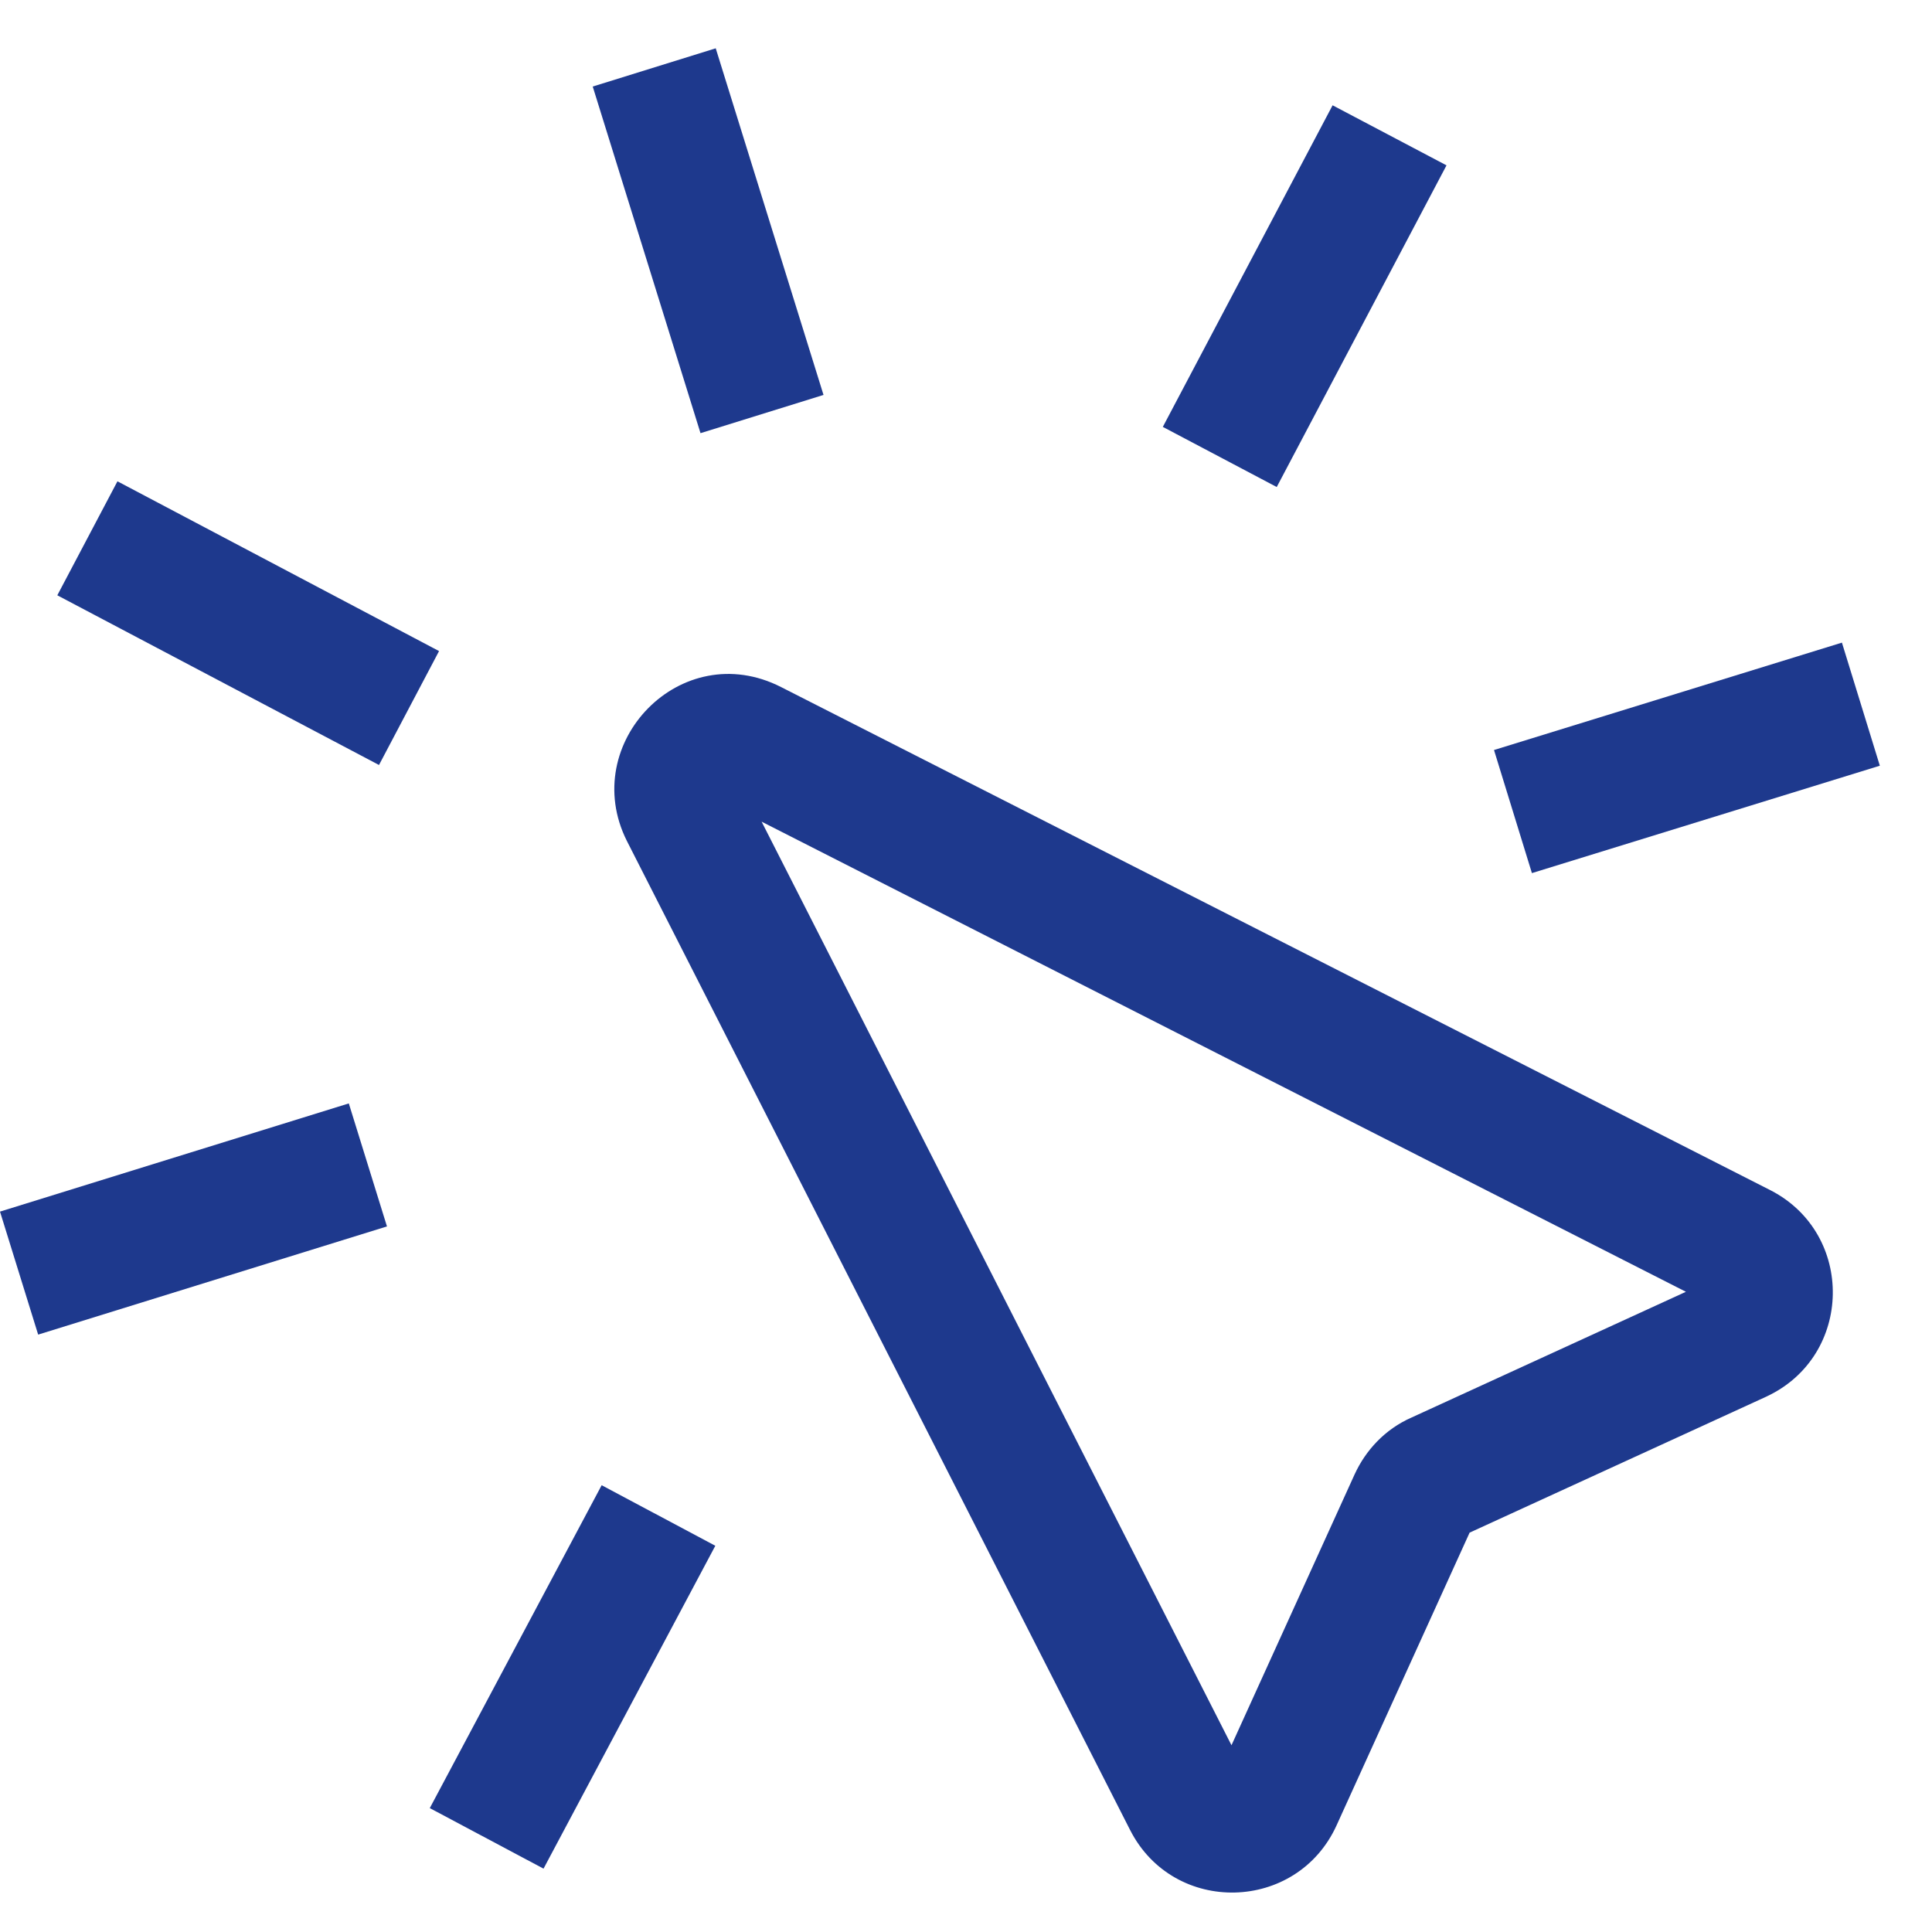
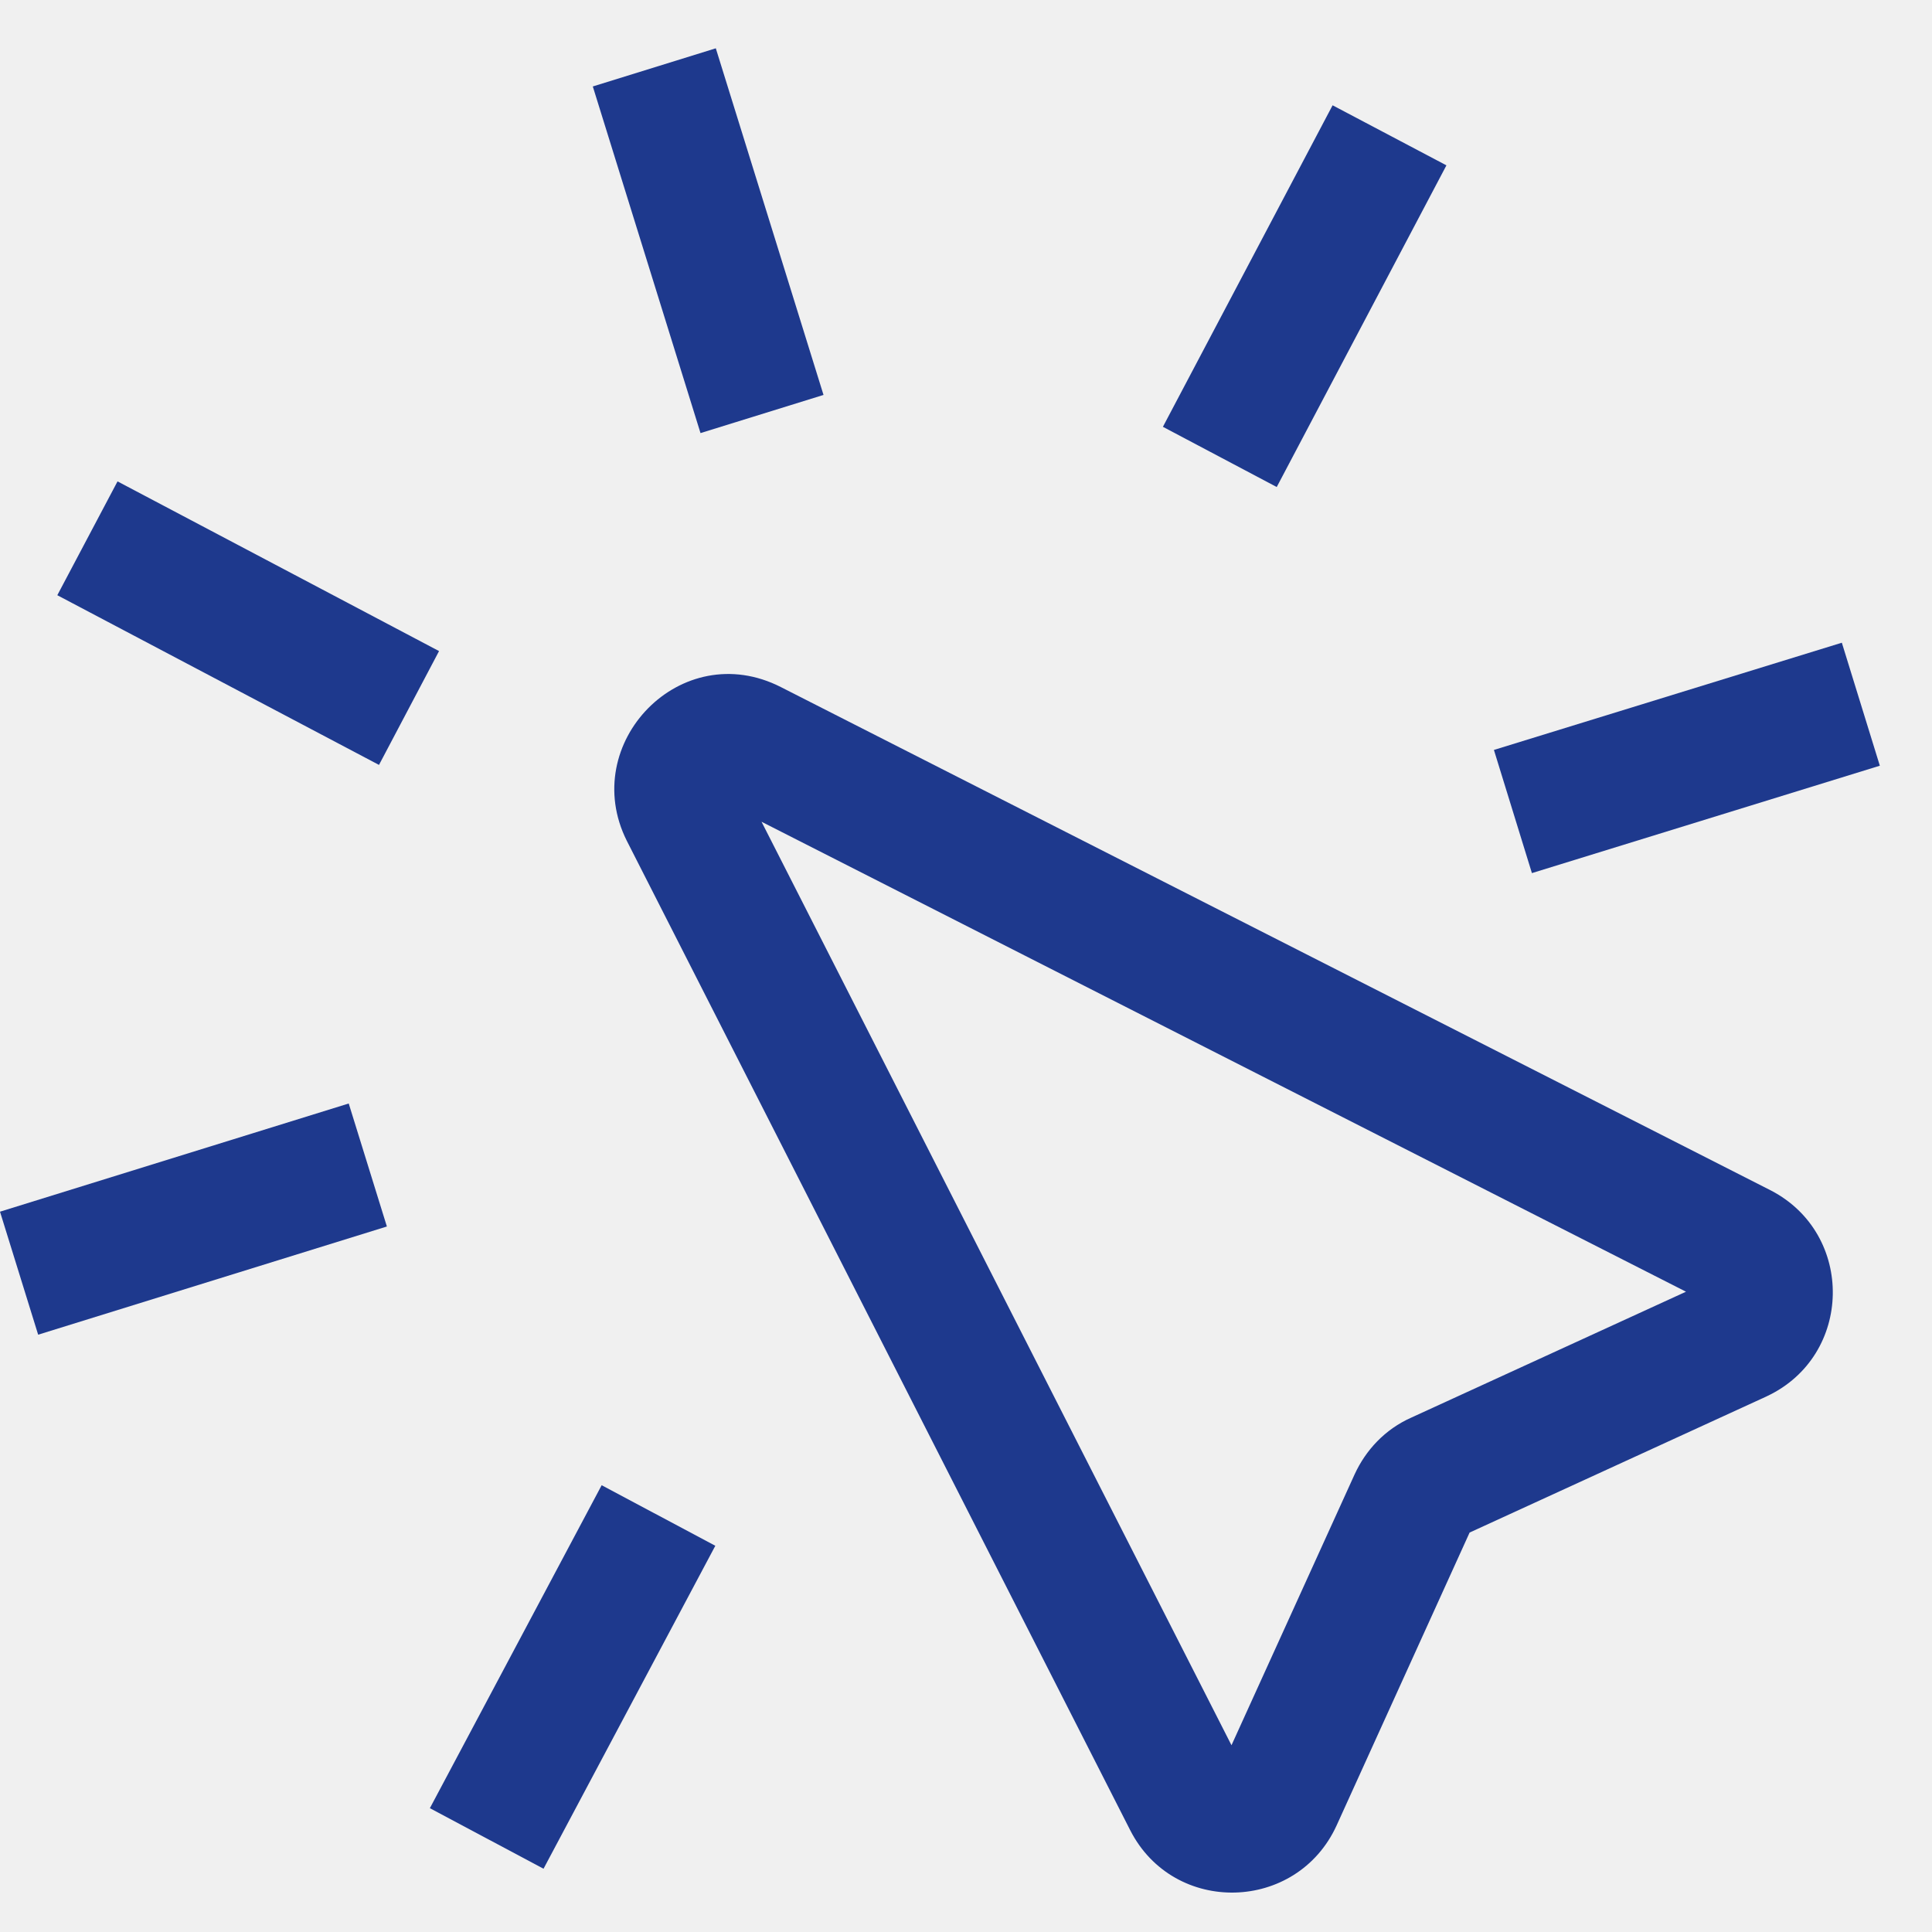
- <svg xmlns="http://www.w3.org/2000/svg" width="24" height="24" viewBox="0 0 24 24" fill="none">
-   <rect width="24" height="24" fill="white" />
-   <path fill-rule="evenodd" clip-rule="evenodd" d="M8.886 19.202L6.752 23.213L5.339 22.461L7.474 18.45L8.886 19.202Z" fill="#1E398D" />
-   <path fill-rule="evenodd" clip-rule="evenodd" d="M0 15.051L4.333 13.707L4.807 15.235L0.474 16.579L0 15.051Z" fill="#1E398D" />
-   <path fill-rule="evenodd" clip-rule="evenodd" d="M4.708 9.503L0.712 7.395L1.459 5.979L5.454 8.088L4.708 9.503Z" fill="#1E398D" />
-   <path fill-rule="evenodd" clip-rule="evenodd" d="M17.969 2.054L15.86 6.05L14.445 5.303L16.554 1.308L17.969 2.054Z" fill="#1E398D" />
-   <path fill-rule="evenodd" clip-rule="evenodd" d="M23.352 9.512L19.03 10.846L18.559 9.317L22.881 7.983L23.352 9.512Z" fill="#1E398D" />
-   <path fill-rule="evenodd" clip-rule="evenodd" d="M8.702 5.381L7.363 1.075L8.891 0.6L10.23 4.906L8.702 5.381Z" fill="#1E398D" />
-   <path fill-rule="evenodd" clip-rule="evenodd" d="M9.703 8.535C9.703 8.535 9.703 8.535 9.703 8.535L21.998 14.788C23.044 15.329 23.02 16.84 21.951 17.345L21.943 17.349L18.256 19.039L16.603 22.676C16.11 23.758 14.583 23.797 14.04 22.736L7.786 10.444C7.181 9.233 8.46 7.902 9.703 8.535ZM9.461 10.207L15.298 21.68L16.828 18.314L16.83 18.31C16.964 18.02 17.201 17.755 17.537 17.608L20.943 16.047L9.461 10.207Z" fill="#1E398D" />
+ <svg xmlns="http://www.w3.org/2000/svg" width="12" height="12" viewBox="0 0 12 12" fill="none">
+   <path fill-rule="evenodd" clip-rule="evenodd" d="M4.443 9.601L3.376 11.607L2.67 11.231L3.737 9.225L4.443 9.601Z" fill="#1E398D" />
+   <path fill-rule="evenodd" clip-rule="evenodd" d="M0 7.526L2.166 6.854L2.403 7.618L0.237 8.29L0 7.526Z" fill="#1E398D" />
+   <path fill-rule="evenodd" clip-rule="evenodd" d="M2.354 4.751L0.356 3.697L0.73 2.99L2.727 4.044L2.354 4.751Z" fill="#1E398D" />
+   <path fill-rule="evenodd" clip-rule="evenodd" d="M8.984 1.027L7.93 3.025L7.223 2.651L8.277 0.654L8.984 1.027Z" fill="#1E398D" />
+   <path fill-rule="evenodd" clip-rule="evenodd" d="M11.676 4.756L9.515 5.423L9.279 4.658L11.44 3.992L11.676 4.756Z" fill="#1E398D" />
+   <path fill-rule="evenodd" clip-rule="evenodd" d="M4.351 2.69L3.682 0.537L4.446 0.3L5.115 2.453L4.351 2.69Z" fill="#1E398D" />
+   <path fill-rule="evenodd" clip-rule="evenodd" d="M4.851 4.268C4.851 4.268 4.851 4.268 4.851 4.268L10.999 7.394C11.522 7.665 11.51 8.42 10.975 8.672L10.971 8.674L9.128 9.519L8.302 11.338C8.055 11.879 7.291 11.899 7.02 11.368L3.893 5.222C3.59 4.617 4.23 3.951 4.851 4.268ZM4.73 5.104L7.649 10.84L8.414 9.157L8.415 9.155C8.482 9.01 8.6 8.878 8.768 8.804L10.472 8.023L4.73 5.104Z" fill="#1E398D" />
</svg>
